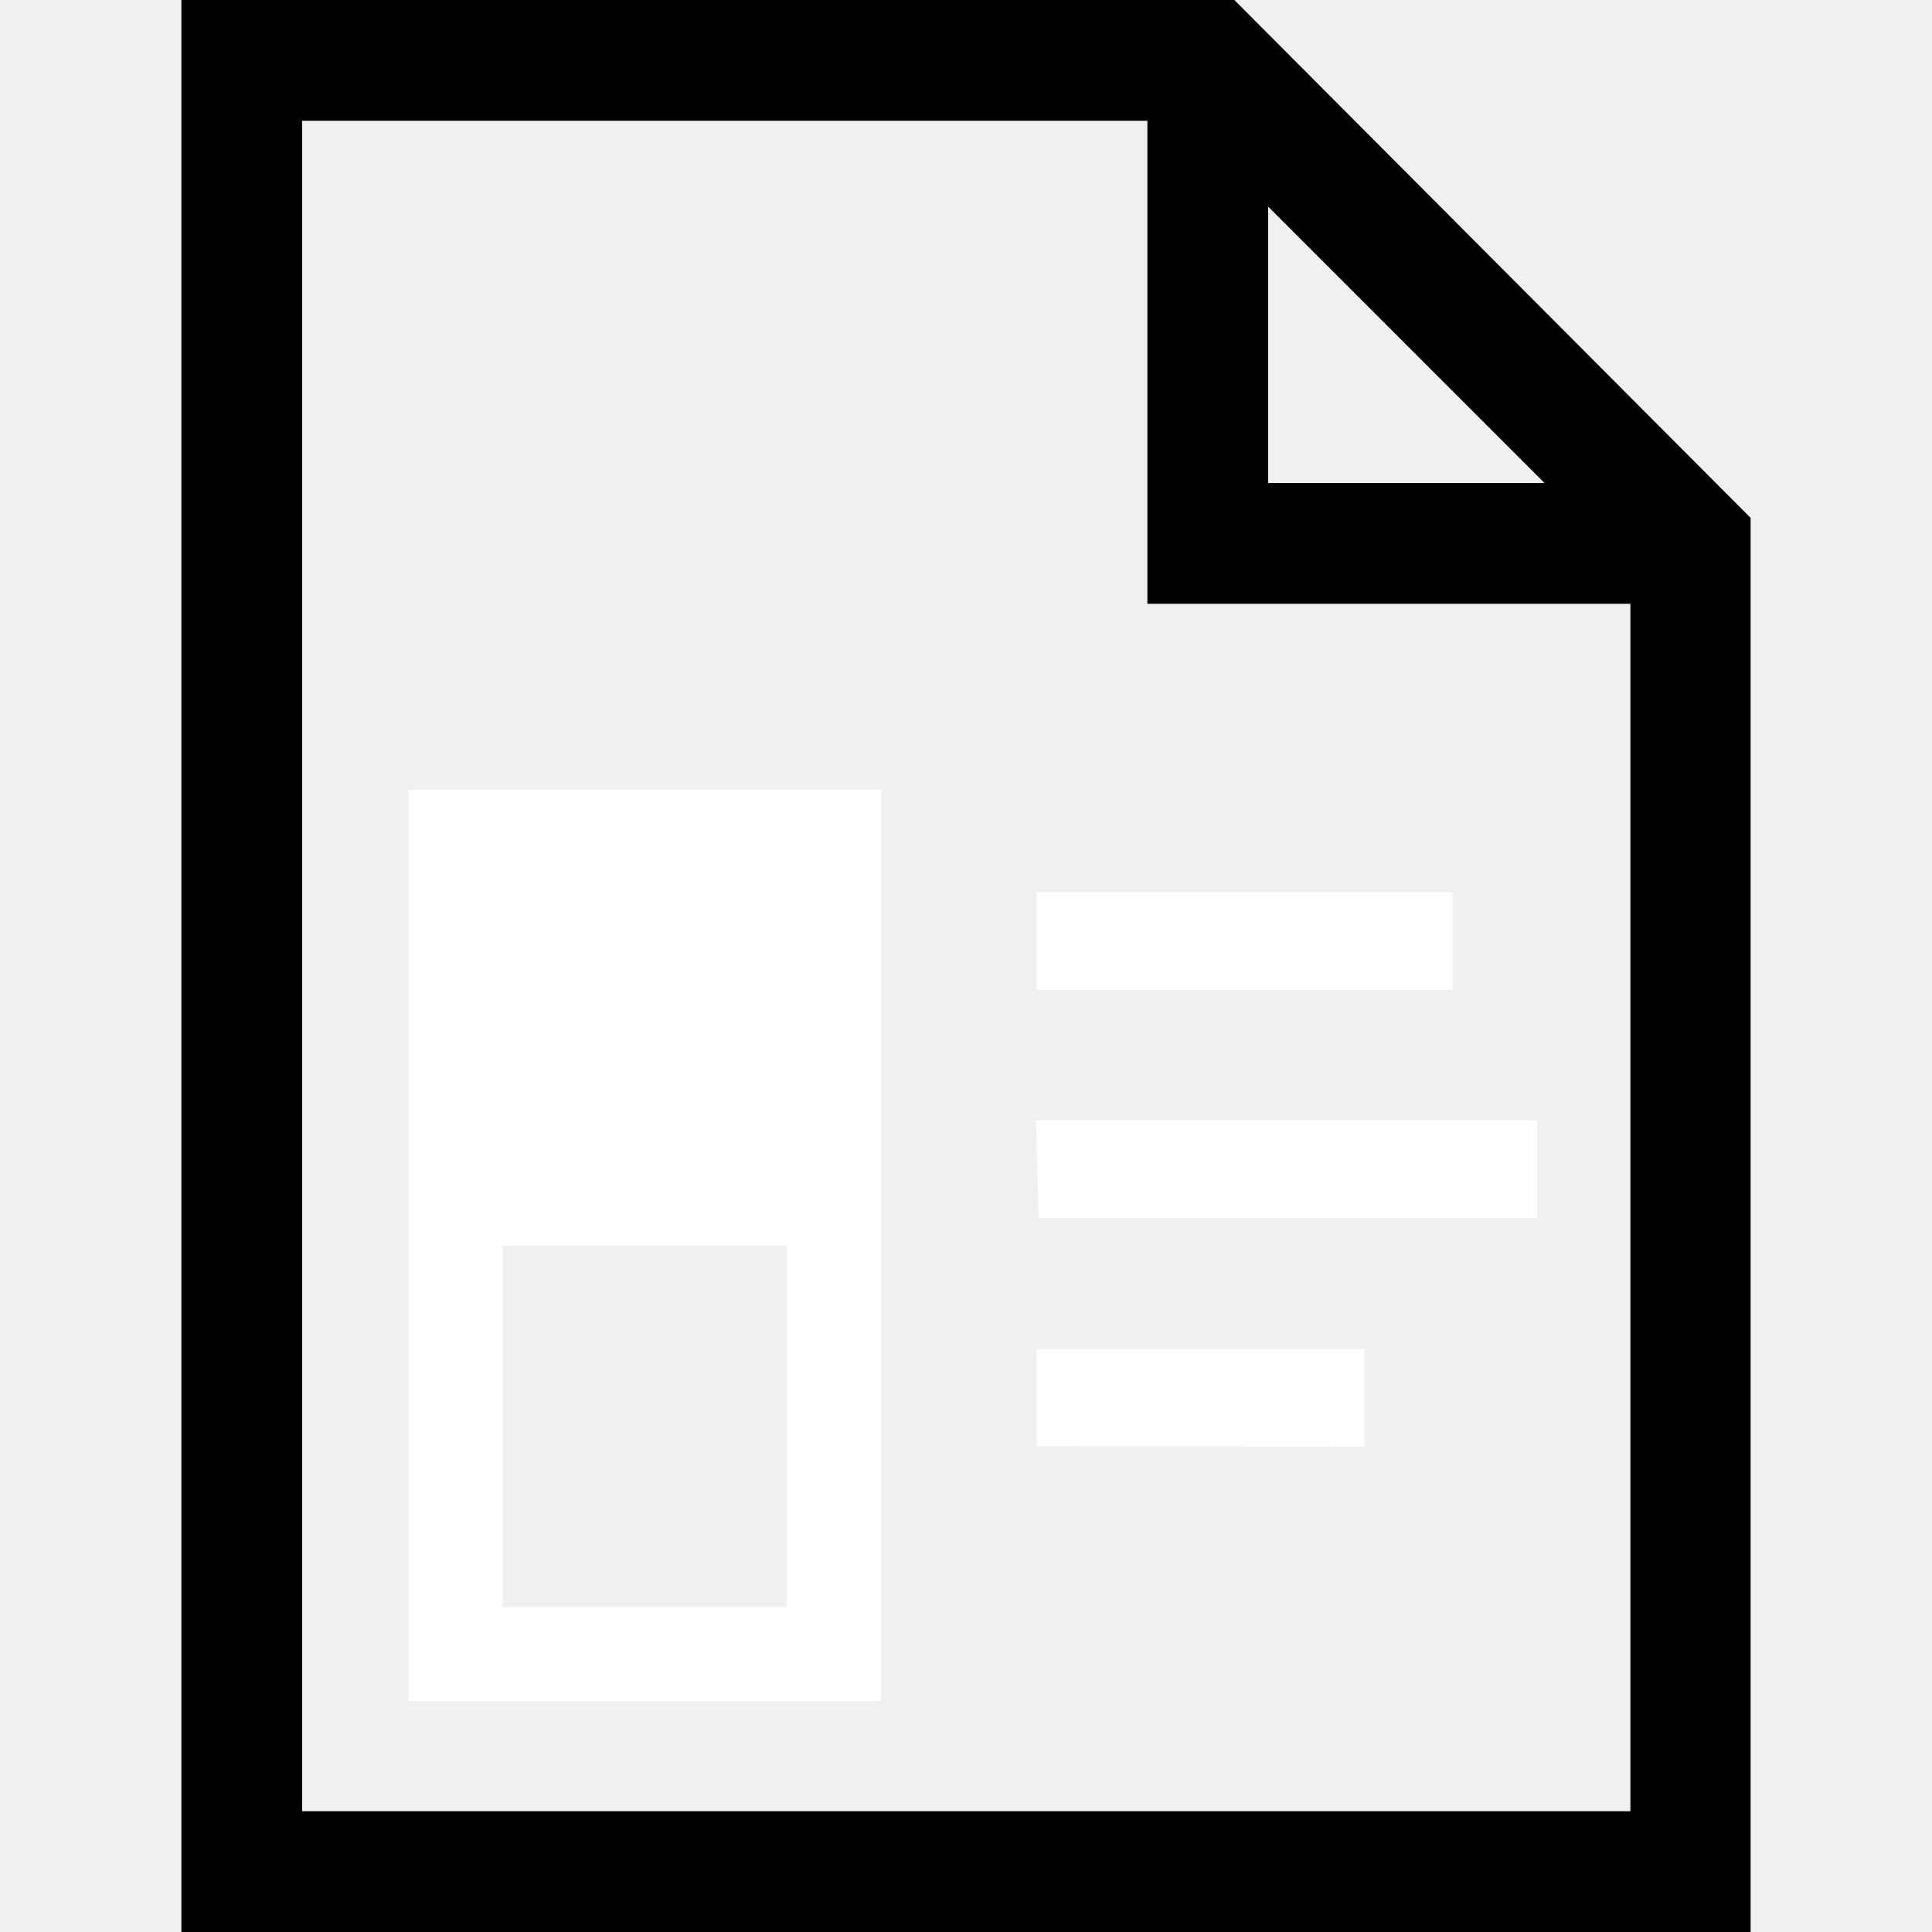
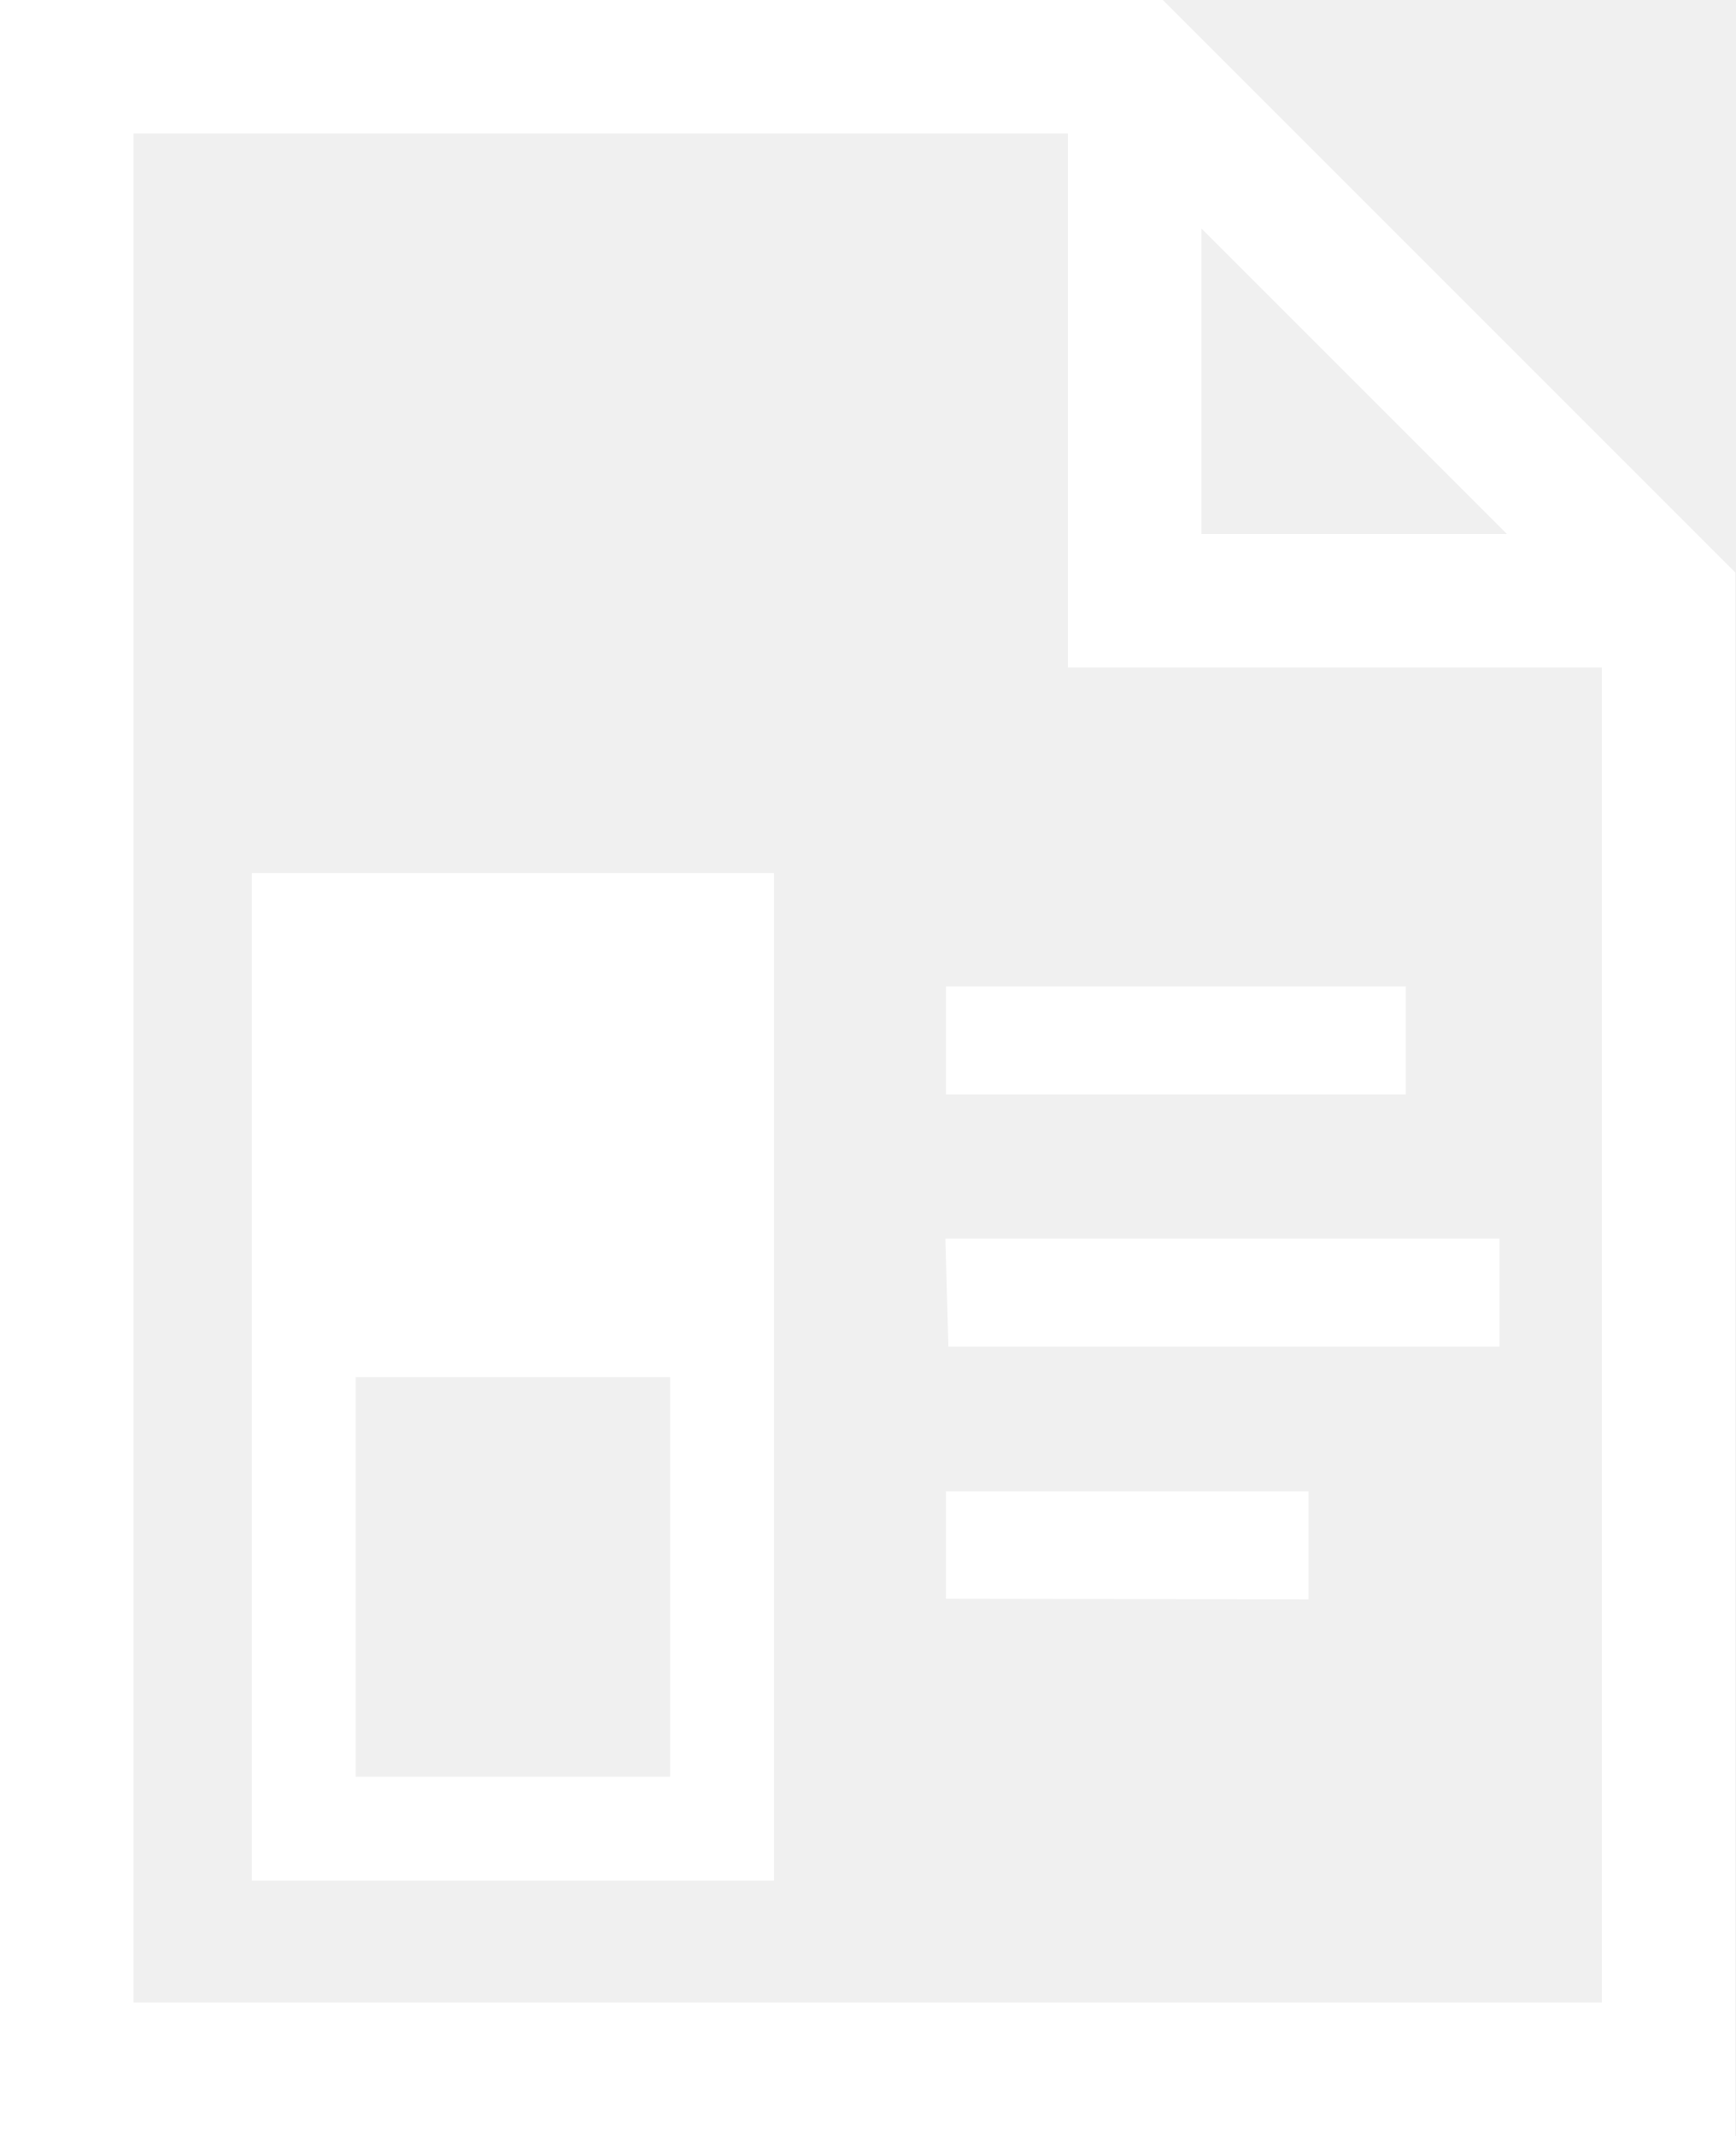
- <svg xmlns="http://www.w3.org/2000/svg" id="Layer_1" data-name="Layer 1" viewBox="0 0 36 36">
+ <svg xmlns="http://www.w3.org/2000/svg" viewBox="0 0 29.25 36">
  <defs>
-     <style>.cls-1{fill:none;stroke-width:1.75px;}.cls-1,.cls-2{stroke:#FFFFFF;stroke-miterlimit:10;}.cls-2,.cls-3{fill:#FFFFFF;}.cls-2{stroke-width:0.75px;}</style>
+     <style>.cls-1,.cls-3{fill:#fff;}.cls-2{fill:none;stroke-width:1.75px;}.cls-2,.cls-3{stroke:#fff;stroke-miterlimit:10;}.cls-3{stroke-width:0.75px;}</style>
  </defs>
-   <path d="M32.62,9.65V36H3.38V0H23Zm-2.24,24.1V11.25h-9v-9H5.63v31.5ZM23.63,9h5.15L23.63,3.85Z" />
-   <g id="Layer_1-2" data-name="Layer 1-2">
-     <rect class="cls-1" x="8.49" y="15.59" width="7.05" height="15.23" />
-     <path class="cls-2" d="M26.69,17v1.07h-7V17Zm-7,4.25h8.58v1.07H19.72Zm0,5.32V25.51h5.36v1.07Z" />
-     <rect class="cls-3" x="8.49" y="15.59" width="7.05" height="7.62" />
+   <g id="Layer_2" data-name="Layer 2">
+     <g id="Layer_1-2" data-name="Layer 1">
+       <path class="cls-1" d="M29.25,9.65V36H0V0H19.6ZM27,33.75V11.25H18v-9H2.25v31.5ZM20.25,9H25.4L20.25,3.85Z" />
+       <g id="Layer_1-2-2" data-name="Layer 1-2">
+         <rect class="cls-2" x="5.12" y="15.59" width="7.05" height="15.23" />
+         <path class="cls-3" d="M23.32,17v1.07h-7V17Zm-7,4.25H24.9v1.07H16.35Zm0,5.32V25.51h5.36v1.07Z" />
+         <rect class="cls-1" x="5.12" y="15.59" width="7.05" height="7.62" />
+       </g>
+     </g>
  </g>
</svg>
